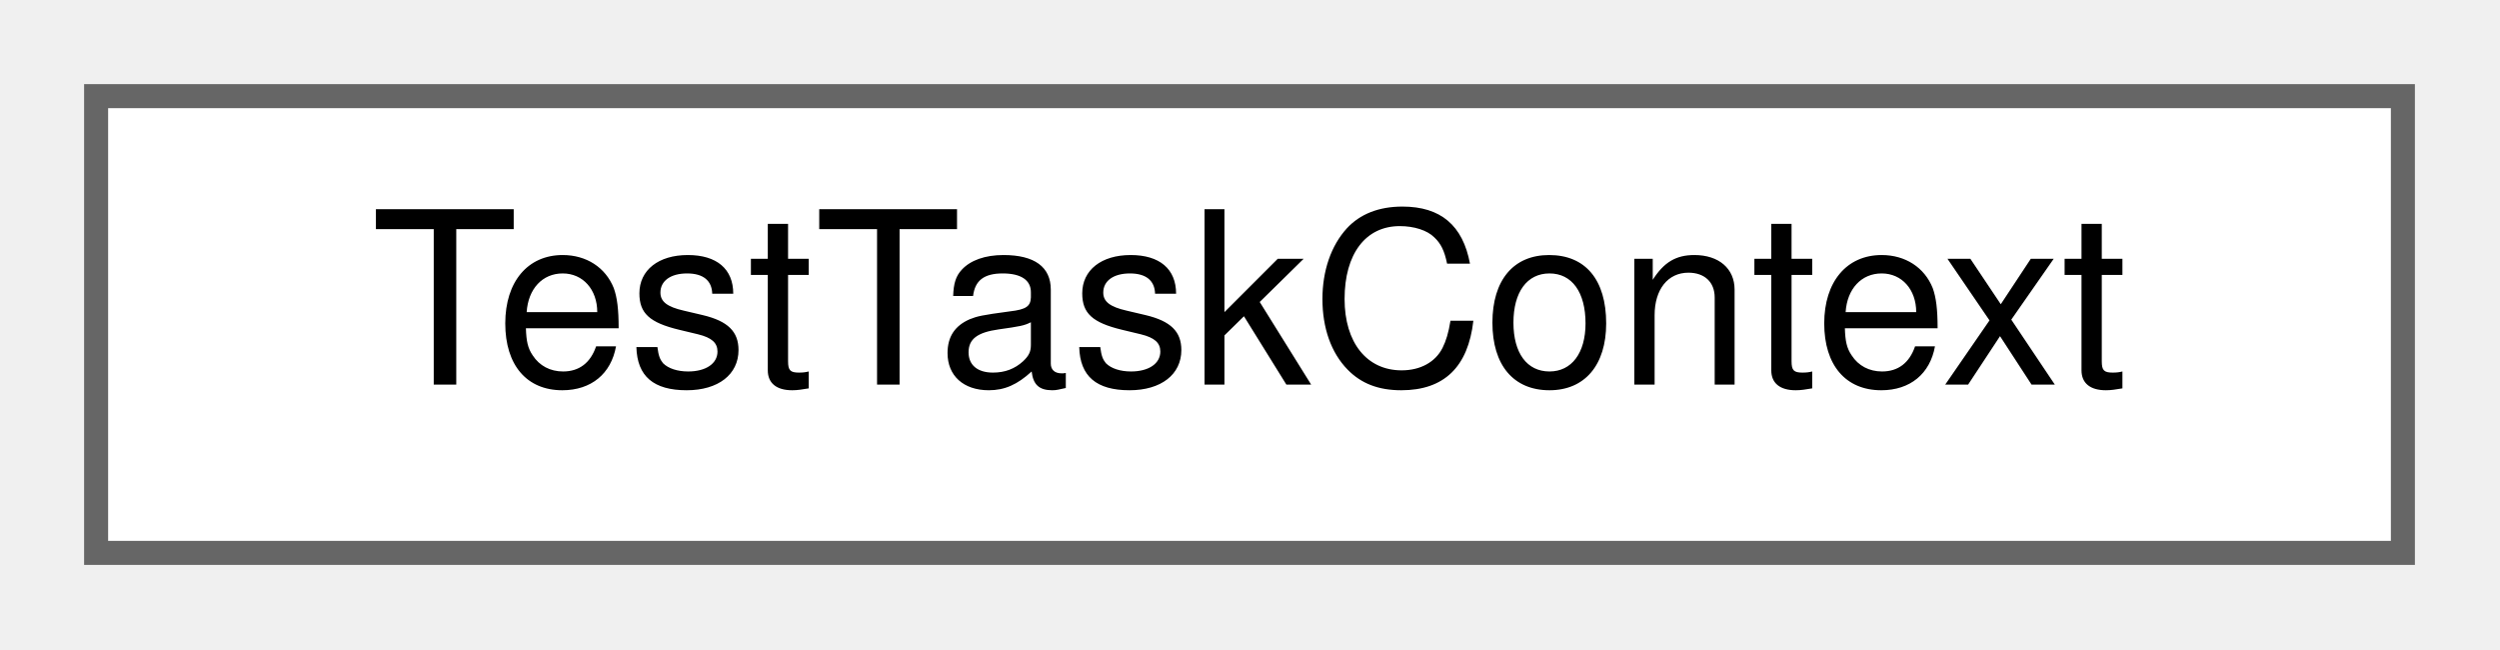
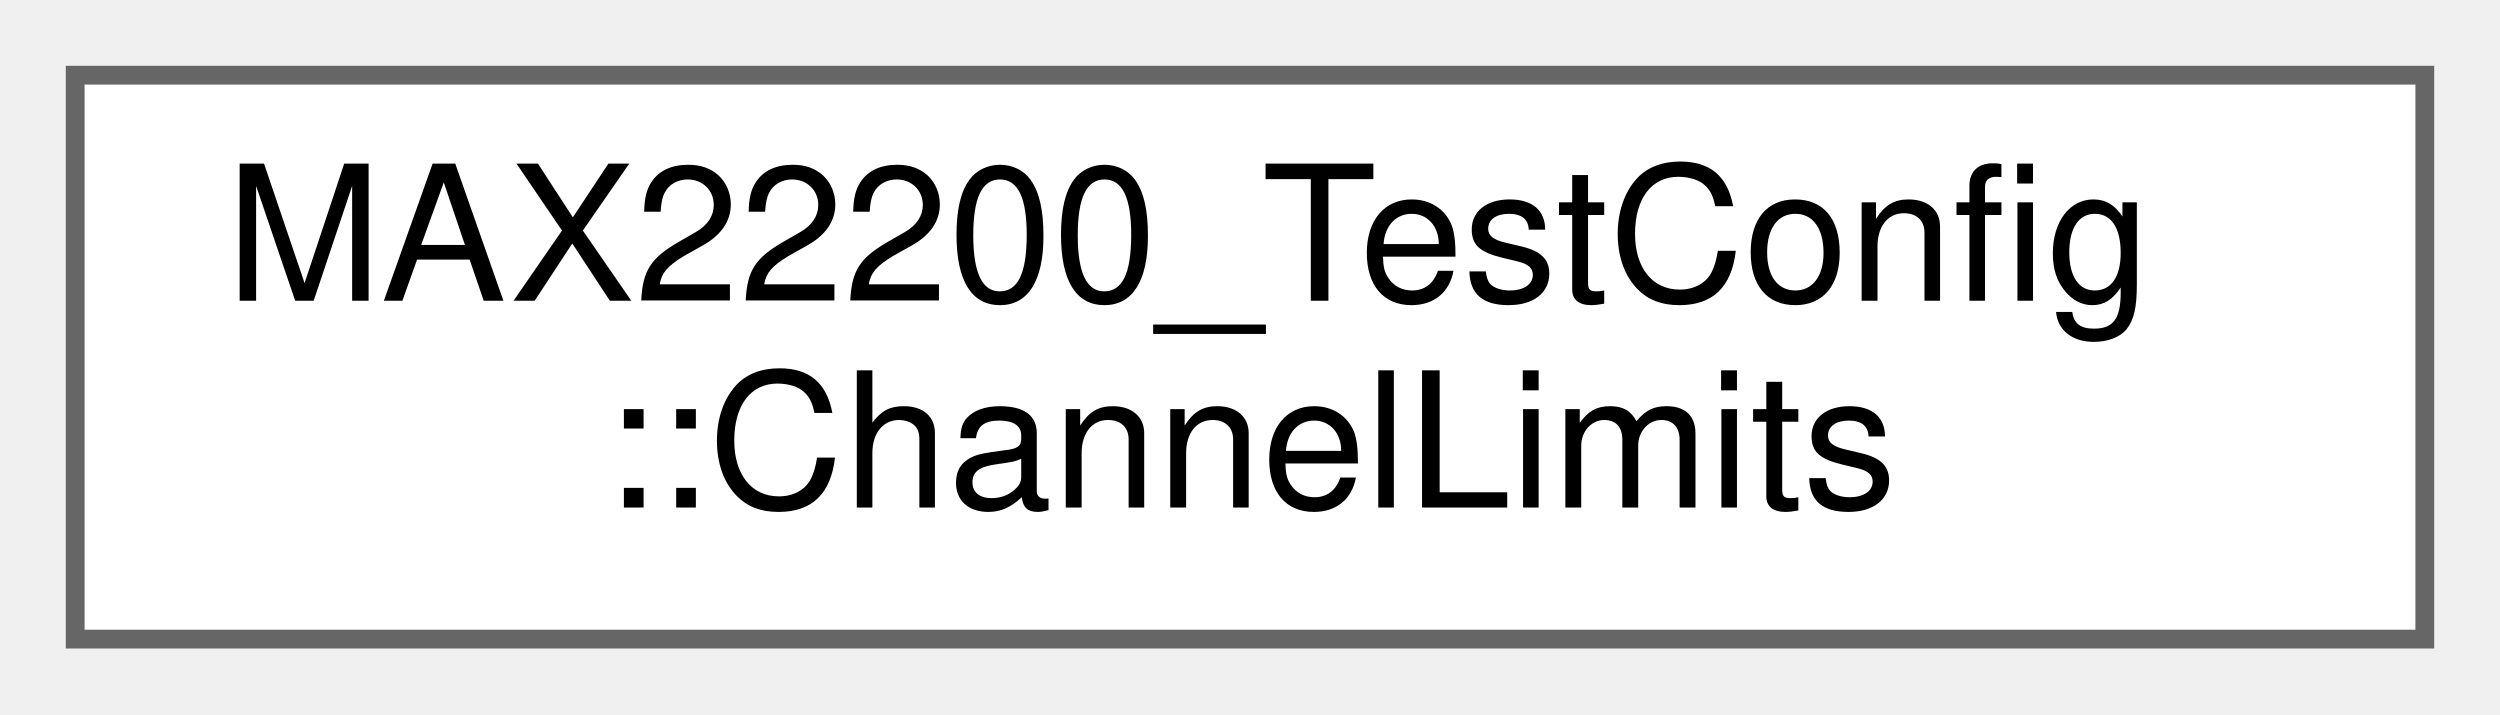
- <svg xmlns="http://www.w3.org/2000/svg" xmlns:xlink="http://www.w3.org/1999/xlink" width="104pt" height="27pt" viewBox="0.00 0.00 104.00 27.00">
-   <g id="graph0" class="graph" transform="scale(1 1) rotate(0) translate(4 23)">
+ <svg xmlns="http://www.w3.org/2000/svg" xmlns:xlink="http://www.w3.org/1999/xlink" width="133pt" height="38pt" viewBox="0.00 0.00 133.00 38.00">
+   <g id="graph0" class="graph" transform="scale(1 1) rotate(0) translate(4 34)">
    <g id="Node000000" class="node">
      <g id="a_Node000000">
-         <a xlink:href="structTestTaskContext.html" target="_top" xlink:title="Context passed to test task trampoline.">
-           <polygon fill="white" stroke="#666666" points="96,-19 0,-19 0,0 96,0 96,-19" />
-           <text text-anchor="middle" x="48" y="-7" font-family="Helvetica,sans-Serif" font-size="10.00">TestTaskContext</text>
+         <a xlink:href="structMAX22200__TestConfig_1_1ChannelLimits.html" target="_top" xlink:title="Channel Count and Limits.">
+           <polygon fill="white" stroke="#666666" points="125,-30 0,-30 0,0 125,0 125,-30" />
+           <text text-anchor="start" x="8" y="-18" font-family="Helvetica,sans-Serif" font-size="10.00">MAX22200_TestConfig</text>
+           <text text-anchor="middle" x="62.5" y="-7" font-family="Helvetica,sans-Serif" font-size="10.00">::ChannelLimits</text>
        </a>
      </g>
    </g>
  </g>
</svg>
